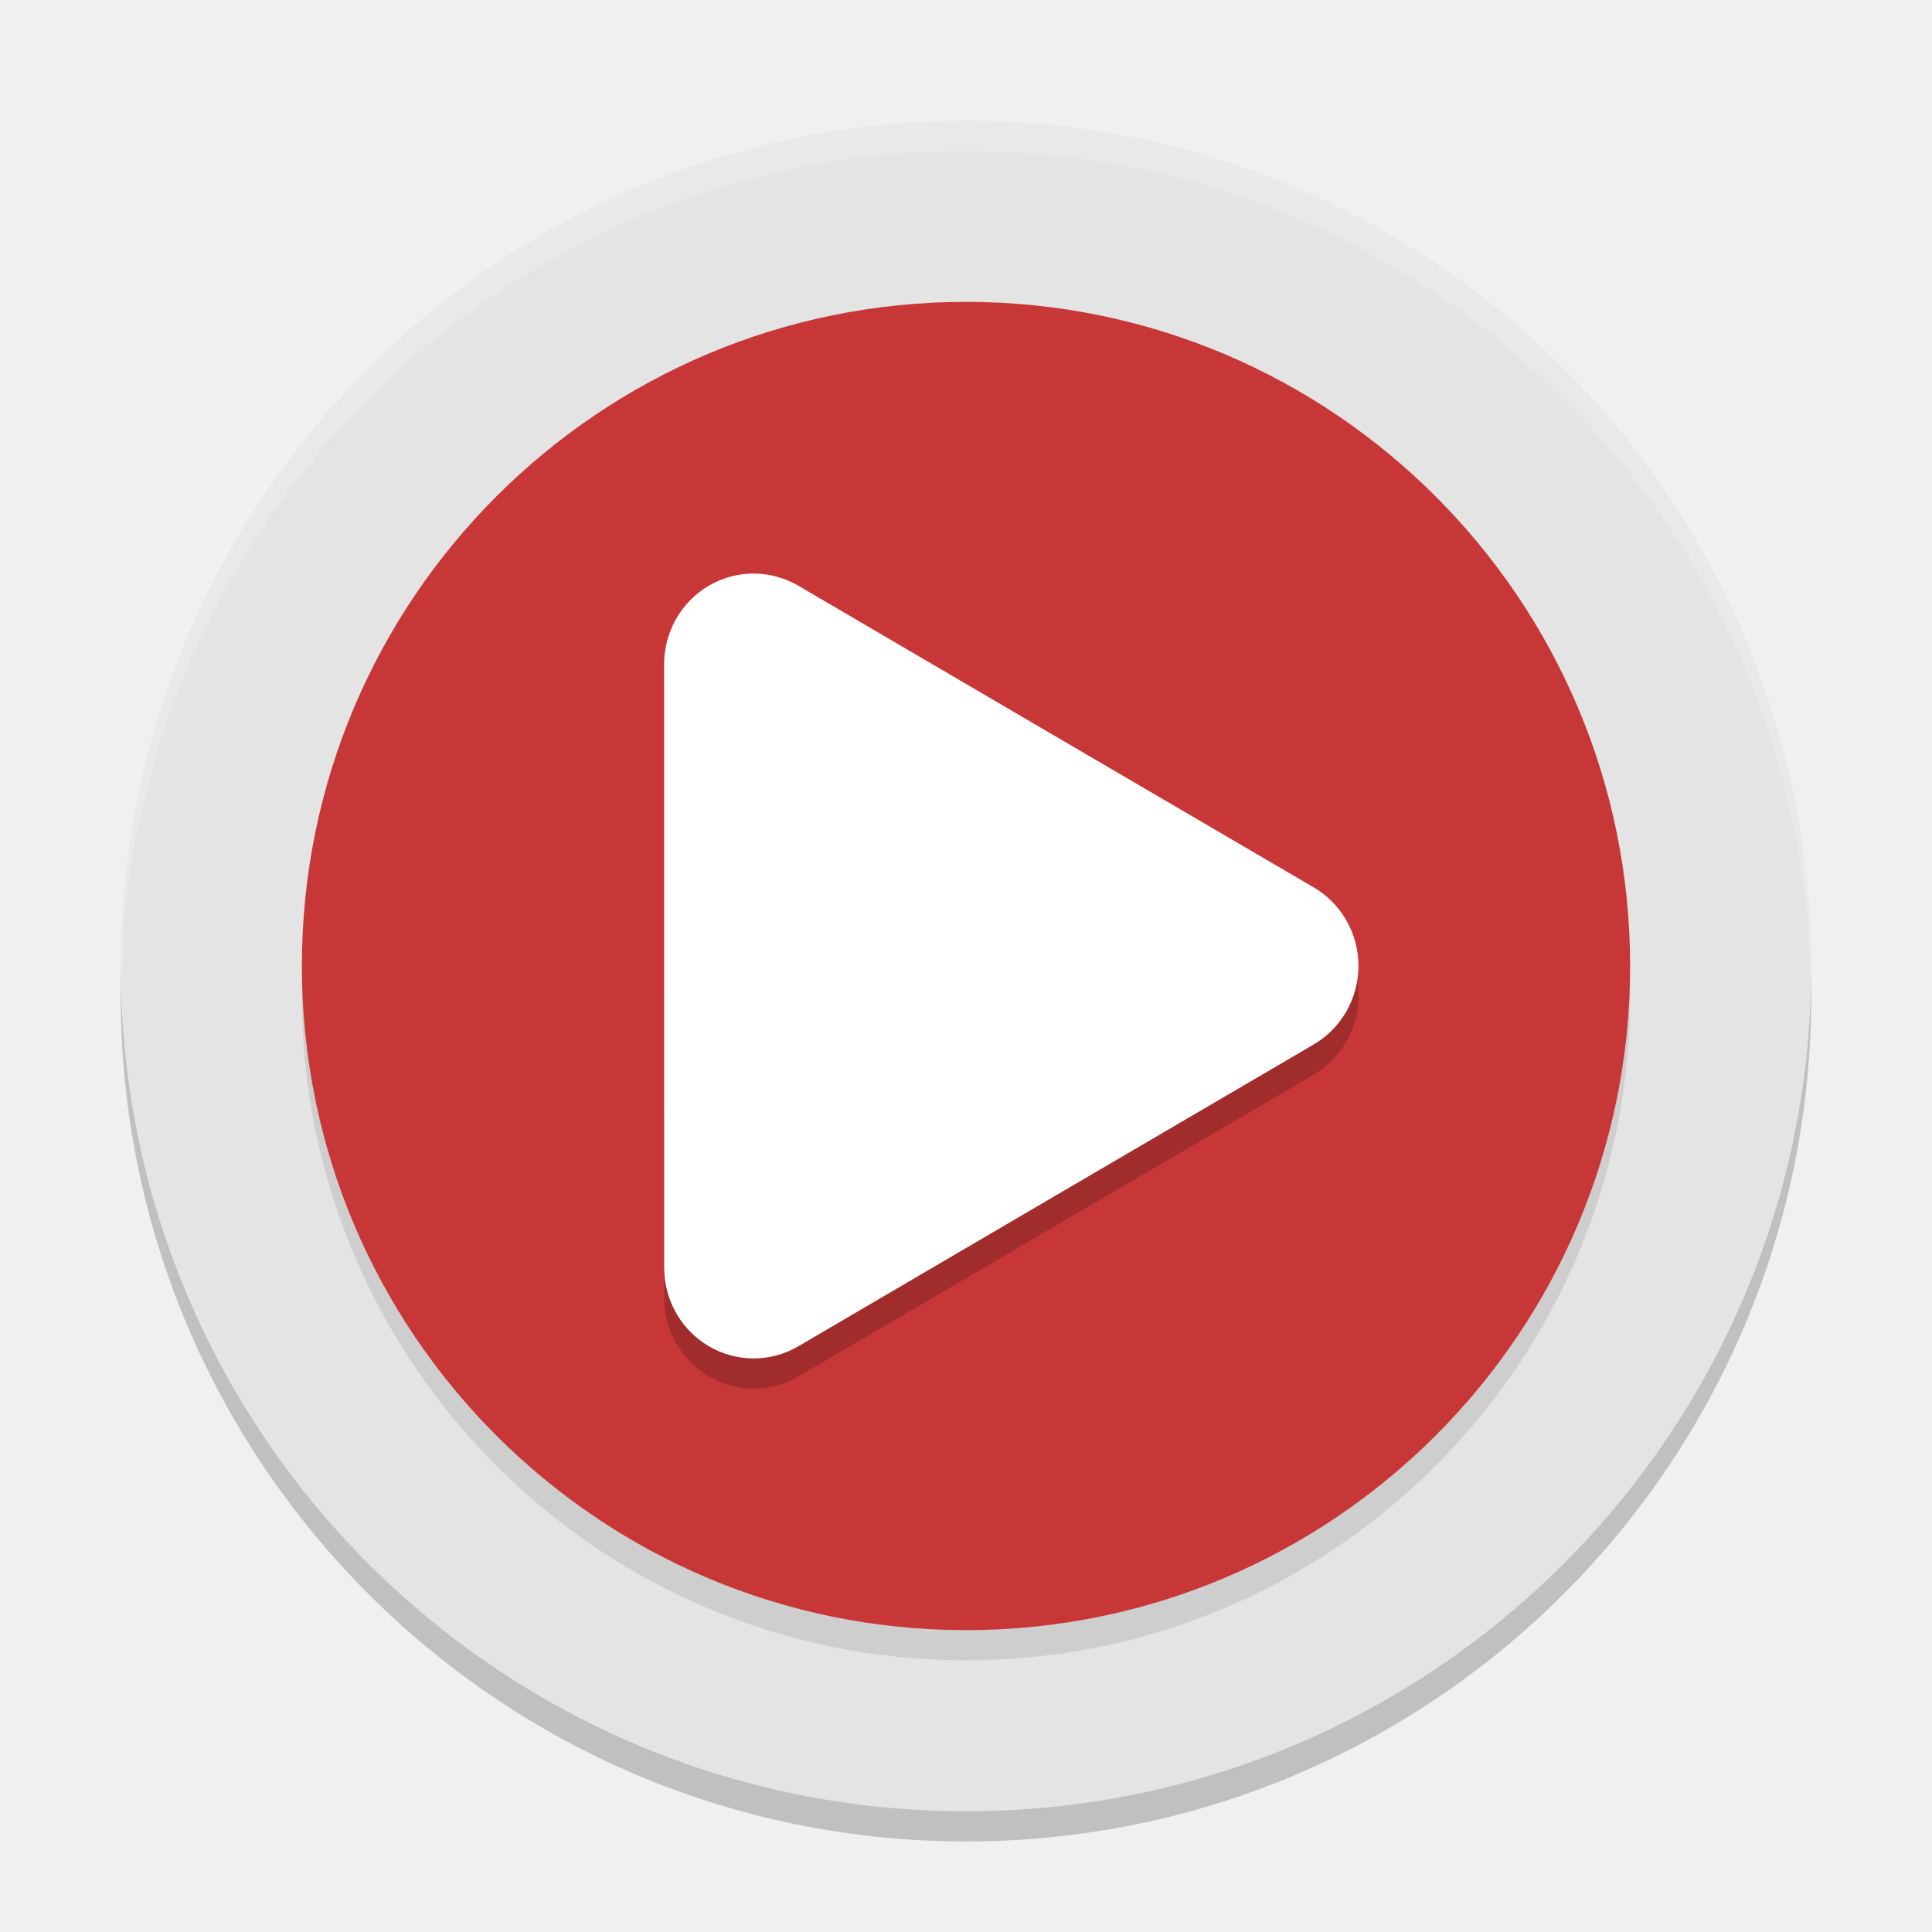
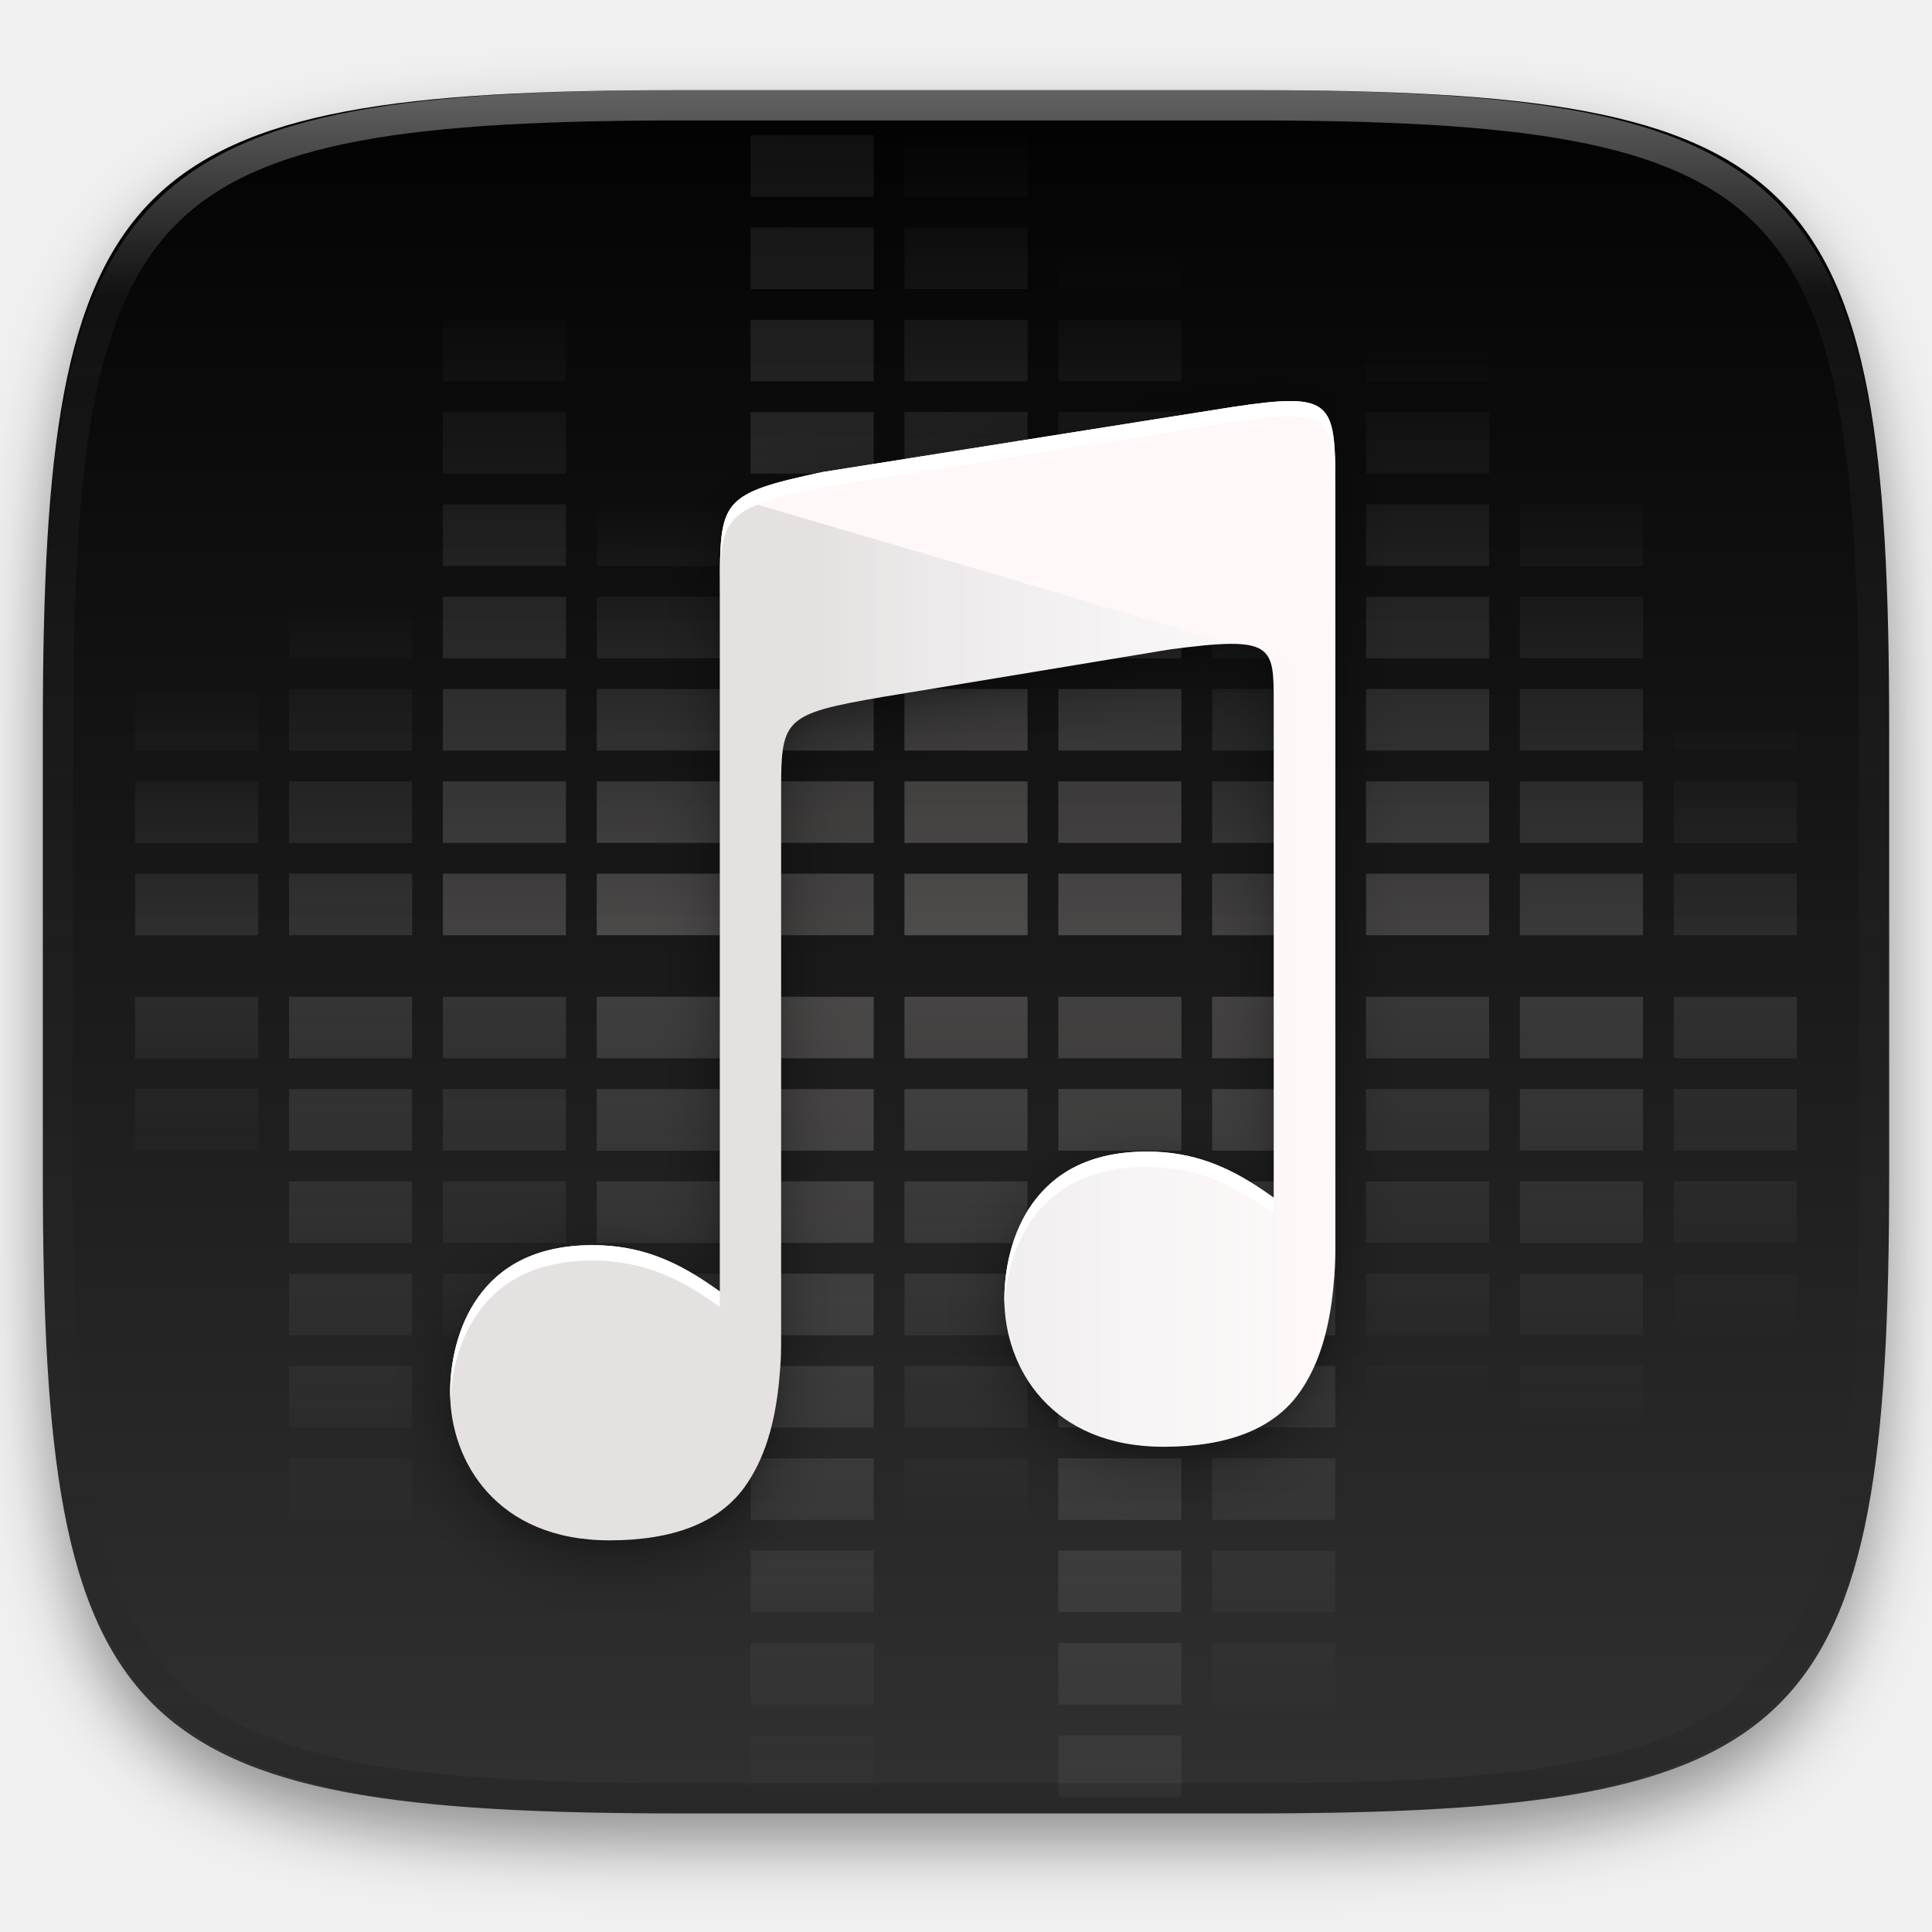
- <svg xmlns="http://www.w3.org/2000/svg" width="64" height="64" version="1.1" viewBox="0 0 64 64">
-   <circle style="opacity:0.2" cx="32" cy="33" r="28" />
-   <circle cx="32" cy="32" r="28" style="fill:#e4e4e4" />
-   <circle style="opacity:0.1" cx="32" cy="33" r="22" />
-   <circle cx="32" cy="32" r="22" style="fill:#c83737" />
-   <path d="M 25.034,20.001 A 2.963,3.004 0 0 0 22,23.001 l 0,9.996 0.002,9.996 a 2.963,3.004 0 0 0 4.443,2.605 l 8.536,-5.001 8.536,-4.997 a 2.963,3.004 0 0 0 0.002,-5.204 l -8.538,-4.995 -8.536,-4.999 a 2.963,3.004 0 0 0 -0.825,-0.327 2.963,3.004 0 0 0 -0.586,-0.074 z" style="opacity:0.2;fill-rule:evenodd" />
-   <path style="fill:#ffffff;fill-rule:evenodd" d="M 25.034,19.001 A 2.963,3.004 0 0 0 22,22.001 l 0,9.996 0.002,9.996 a 2.963,3.004 0 0 0 4.443,2.605 l 8.536,-5.001 8.536,-4.997 a 2.963,3.004 0 0 0 0.002,-5.204 l -8.538,-4.995 -8.536,-4.999 a 2.963,3.004 0 0 0 -0.825,-0.327 2.963,3.004 0 0 0 -0.586,-0.074 z" />
-   <path style="fill:#ffffff;opacity:0.2" d="M 32 4 A 28 28 0 0 0 4 32 A 28 28 0 0 0 4.021 32.586 A 28 28 0 0 1 32 5 A 28 28 0 0 1 59.979 32.414 A 28 28 0 0 0 60 32 A 28 28 0 0 0 32 4 z" />
+ <svg xmlns="http://www.w3.org/2000/svg" style="isolation:isolate" width="256" height="256">
+   <g filter="url(#a)">
+     <linearGradient id="b" x1=".5" y1="-.036" x2=".5" y2="1.036" gradientTransform="matrix(244.648 0 0 228.338 5.676 11.947)" gradientUnits="userSpaceOnUse">
+       <stop offset="0%" />
+       <stop offset="100%" stop-color="#333" />
+     </linearGradient>
+     <path d="M165.685 11.947c74.055 0 84.639 10.557 84.639 84.544v59.251c0 73.986-10.584 84.543-84.639 84.543h-75.37c-74.055 0-84.639-10.557-84.639-84.543V96.491c0-73.987 10.584-84.544 84.639-84.544h75.37z" fill="url(#b)" />
+   </g>
+   <defs>
+     <filter id="a" x="-200%" y="-200%" width="400%" height="400%" filterUnits="objectBoundingBox" color-interpolation-filters="sRGB">
+       <feGaussianBlur in="SourceGraphic" stdDeviation="4.294" />
+       <feOffset dy="4" result="pf_100_offsetBlur" />
+       <feFlood flood-color="#000" flood-opacity=".4" />
+       <feComposite in2="pf_100_offsetBlur" operator="in" result="pf_100_dropShadow" />
+       <feBlend in="SourceGraphic" in2="pf_100_dropShadow" />
+     </filter>
+   </defs>
+   <g opacity=".5">
+     <g opacity=".5">
+       <linearGradient id="c" x1=".5" y1="1.077" x2=".5" gradientTransform="matrix(16.31 0 0 106.015 119.845 17.908)" gradientUnits="userSpaceOnUse">
+         <stop offset="0%" stop-color="#fff4f0" />
+         <stop offset="100%" stop-opacity="0" stop-color="#fffefd" />
+       </linearGradient>
+       <path d="M119.845 17.908v8.155h16.31v-8.155h-16.31zm0 12.233v8.155h16.31v-8.155h-16.31zm0 12.232v8.155h16.31v-8.155h-16.31zm0 12.233v8.154h16.31v-8.154h-16.31zm0 12.232v8.155h16.31v-8.155h-16.31zm0 12.232v8.155h16.31V79.07h-16.31zm0 12.233v8.155h16.31v-8.155h-16.31zm0 12.232v8.155h16.31v-8.155h-16.31zm0 12.233v8.155h16.31v-8.155h-16.31z" fill="url(#c)" />
+     </g>
+     <g opacity=".5">
+       <linearGradient id="d" x1=".5" y1="1.375" x2=".502" y2="-.347" gradientTransform="matrix(16.31 0 0 106.015 99.458 17.908)" gradientUnits="userSpaceOnUse">
+         <stop offset="0%" stop-color="#fff4f0" />
+         <stop offset="100%" stop-opacity="0" stop-color="#fffefd" />
+       </linearGradient>
+       <path d="M99.458 17.908v8.155h16.31v-8.155h-16.31zm0 12.233v8.155h16.31v-8.155h-16.31zm0 12.232v8.155h16.31v-8.155h-16.31zm0 12.233v8.154h16.31v-8.154h-16.31zm0 12.232v8.155h16.31v-8.155h-16.31zm0 12.232v8.155h16.31V79.07h-16.31zm0 12.233v8.155h16.31v-8.155h-16.31zm0 12.232v8.155h16.31v-8.155h-16.31zm0 12.233v8.155h16.31v-8.155h-16.31z" fill="url(#d)" />
+     </g>
+     <g opacity=".5">
+       <linearGradient id="e" x1=".55" y1="1.077" x2=".549" y2=".46" gradientTransform="matrix(16.31 0 0 106.015 79.07 17.908)" gradientUnits="userSpaceOnUse">
+         <stop offset="0%" stop-color="#fff4f0" />
+         <stop offset="100%" stop-opacity="0" stop-color="#fffefd" />
+       </linearGradient>
+       <path d="M79.07 17.908v8.155h16.31v-8.155H79.07zm0 12.233v8.155h16.31v-8.155H79.07zm0 12.232v8.155h16.31v-8.155H79.07zm0 12.233v8.154h16.31v-8.154H79.07zm0 12.232v8.155h16.31v-8.155H79.07zm0 12.232v8.155h16.31V79.07H79.07zm0 12.233v8.155h16.31v-8.155H79.07zm0 12.232v8.155h16.31v-8.155H79.07zm0 12.233v8.155h16.31v-8.155H79.07z" fill="url(#e)" />
+     </g>
+     <g opacity=".5">
+       <linearGradient id="f" x1=".5" y1="1.308" x2=".5" y2=".192" gradientTransform="matrix(16.31 0 0 106.015 58.683 17.908)" gradientUnits="userSpaceOnUse">
+         <stop offset="0%" stop-color="#fff4f0" />
+         <stop offset="100%" stop-opacity="0" stop-color="#fffefd" />
+       </linearGradient>
+       <path d="M58.683 17.908v8.155h16.31v-8.155h-16.31zm0 12.233v8.155h16.31v-8.155h-16.31zm0 12.232v8.155h16.31v-8.155h-16.31zm0 12.233v8.154h16.31v-8.154h-16.31zm0 12.232v8.155h16.31v-8.155h-16.31zm0 12.232v8.155h16.31V79.07h-16.31zm0 12.233v8.155h16.31v-8.155h-16.31zm0 12.232v8.155h16.31v-8.155h-16.31zm0 12.233v8.155h16.31v-8.155h-16.31z" fill="url(#f)" />
+     </g>
+     <g opacity=".5">
+       <linearGradient id="g" x1=".525" y1="1.5" x2=".525" y2=".588" gradientTransform="matrix(16.31 0 0 106.015 38.296 17.908)" gradientUnits="userSpaceOnUse">
+         <stop offset="0%" stop-color="#fff4f0" />
+         <stop offset="100%" stop-opacity="0" stop-color="#fffefd" />
+       </linearGradient>
+       <path d="M38.296 17.908v8.155h16.31v-8.155h-16.31zm0 12.233v8.155h16.31v-8.155h-16.31zm0 12.232v8.155h16.31v-8.155h-16.31zm0 12.233v8.154h16.31v-8.154h-16.31zm0 12.232v8.155h16.31v-8.155h-16.31zm0 12.232v8.155h16.31V79.07h-16.31zm0 12.233v8.155h16.31v-8.155h-16.31zm0 12.232v8.155h16.31v-8.155h-16.31zm0 12.233v8.155h16.31v-8.155h-16.31z" fill="url(#g)" />
+     </g>
+     <g opacity=".5">
+       <linearGradient id="h" x1=".5" y1="1.538" x2=".5" y2=".692" gradientTransform="matrix(16.31 0 0 106.015 17.908 17.908)" gradientUnits="userSpaceOnUse">
+         <stop offset="0%" stop-color="#fff4f0" />
+         <stop offset="100%" stop-opacity="0" stop-color="#fffefd" />
+       </linearGradient>
+       <path d="M17.908 17.908v8.155h16.31v-8.155h-16.31zm0 12.233v8.155h16.31v-8.155h-16.31zm0 12.232v8.155h16.31v-8.155h-16.31zm0 12.233v8.154h16.31v-8.154h-16.31zm0 12.232v8.155h16.31v-8.155h-16.31zm0 12.232v8.155h16.31V79.07h-16.31zm0 12.233v8.155h16.31v-8.155h-16.31zm0 12.232v8.155h16.31v-8.155h-16.31zm0 12.233v8.155h16.31v-8.155h-16.31z" fill="url(#h)" />
+     </g>
+     <g opacity=".5">
+       <linearGradient id="i" x1=".5" y1="1.154" x2=".5" y2=".154" gradientTransform="matrix(16.31 0 0 106.015 140.232 17.908)" gradientUnits="userSpaceOnUse">
+         <stop offset="0%" stop-color="#fff4f0" />
+         <stop offset="100%" stop-opacity="0" stop-color="#fffefd" />
+       </linearGradient>
+       <path d="M140.232 17.908v8.155h16.31v-8.155h-16.31zm0 12.233v8.155h16.31v-8.155h-16.31zm0 12.232v8.155h16.31v-8.155h-16.31zm0 12.233v8.154h16.31v-8.154h-16.31zm0 12.232v8.155h16.31v-8.155h-16.31zm0 12.232v8.155h16.31V79.07h-16.31zm0 12.233v8.155h16.31v-8.155h-16.31zm0 12.232v8.155h16.31v-8.155h-16.31zm0 12.233v8.155h16.31v-8.155h-16.31z" fill="url(#i)" />
+     </g>
+     <g opacity=".5">
+       <linearGradient id="j" x1=".5" y1="1.192" x2=".5" y2=".538" gradientTransform="matrix(16.31 0 0 106.015 160.62 17.908)" gradientUnits="userSpaceOnUse">
+         <stop offset="0%" stop-color="#fff4f0" />
+         <stop offset="100%" stop-opacity="0" stop-color="#fffefd" />
+       </linearGradient>
+       <path d="M160.62 17.908v8.155h16.31v-8.155h-16.31zm0 12.233v8.155h16.31v-8.155h-16.31zm0 12.232v8.155h16.31v-8.155h-16.31zm0 12.233v8.154h16.31v-8.154h-16.31zm0 12.232v8.155h16.31v-8.155h-16.31zm0 12.232v8.155h16.31V79.07h-16.31zm0 12.233v8.155h16.31v-8.155h-16.31zm0 12.232v8.155h16.31v-8.155h-16.31zm0 12.233v8.155h16.31v-8.155h-16.31z" fill="url(#j)" />
+     </g>
+     <g opacity=".5">
+       <linearGradient id="k" x1=".5" y1="1.269" x2=".5" y2=".269" gradientTransform="matrix(16.31 0 0 106.015 181.007 17.908)" gradientUnits="userSpaceOnUse">
+         <stop offset="0%" stop-color="#fff4f0" />
+         <stop offset="100%" stop-opacity="0" stop-color="#fffefd" />
+       </linearGradient>
+       <path d="M181.007 17.908v8.155h16.31v-8.155h-16.31zm0 12.233v8.155h16.31v-8.155h-16.31zm0 12.232v8.155h16.31v-8.155h-16.31zm0 12.233v8.154h16.31v-8.154h-16.31zm0 12.232v8.155h16.31v-8.155h-16.31zm0 12.232v8.155h16.31V79.07h-16.31zm0 12.233v8.155h16.31v-8.155h-16.31zm0 12.232v8.155h16.31v-8.155h-16.31zm0 12.233v8.155h16.31v-8.155h-16.31z" fill="url(#k)" />
+     </g>
+     <g opacity=".5">
+       <linearGradient id="l" x1=".5" y1="1.423" x2=".5" y2=".423" gradientTransform="matrix(16.31 0 0 106.015 201.394 17.908)" gradientUnits="userSpaceOnUse">
+         <stop offset="0%" stop-color="#fff4f0" />
+         <stop offset="100%" stop-opacity="0" stop-color="#fffefd" />
+       </linearGradient>
+       <path d="M201.394 17.908v8.155h16.31v-8.155h-16.31zm0 12.233v8.155h16.31v-8.155h-16.31zm0 12.232v8.155h16.31v-8.155h-16.31zm0 12.233v8.154h16.31v-8.154h-16.31zm0 12.232v8.155h16.31v-8.155h-16.31zm0 12.232v8.155h16.31V79.07h-16.31zm0 12.233v8.155h16.31v-8.155h-16.31zm0 12.232v8.155h16.31v-8.155h-16.31zm0 12.233v8.155h16.31v-8.155h-16.31z" fill="url(#l)" />
+     </g>
+     <g opacity=".5">
+       <linearGradient id="m" x1=".5" y1="1.577" x2=".5" y2=".731" gradientTransform="matrix(16.31 0 0 106.015 221.782 17.908)" gradientUnits="userSpaceOnUse">
+         <stop offset="0%" stop-color="#fff4f0" />
+         <stop offset="100%" stop-opacity="0" stop-color="#fffefd" />
+       </linearGradient>
+       <path d="M221.782 17.908v8.155h16.31v-8.155h-16.31zm0 12.233v8.155h16.31v-8.155h-16.31zm0 12.232v8.155h16.31v-8.155h-16.31zm0 12.233v8.154h16.31v-8.154h-16.31zm0 12.232v8.155h16.31v-8.155h-16.31zm0 12.232v8.155h16.31V79.07h-16.31zm0 12.233v8.155h16.31v-8.155h-16.31zm0 12.232v8.155h16.31v-8.155h-16.31zm0 12.233v8.155h16.31v-8.155h-16.31z" fill="url(#m)" />
+     </g>
+   </g>
+   <g opacity=".5">
+     <g opacity=".467">
+       <linearGradient id="n" x1=".5" y1="-.154" x2=".5" y2=".654" gradientTransform="matrix(16.31 0 0 106.015 119.845 132.077)" gradientUnits="userSpaceOnUse">
+         <stop offset="0%" stop-color="#fff4f0" />
+         <stop offset="100%" stop-opacity="0" stop-color="#fffefd" />
+       </linearGradient>
+       <path d="M119.845 132.077v8.155h16.31v-8.155h-16.31zm0 12.233v8.155h16.31v-8.155h-16.31zm0 12.232v8.155h16.31v-8.155h-16.31zm0 12.233v8.155h16.31v-8.155h-16.31zm0 12.232v8.155h16.31v-8.155h-16.31zm0 12.233v8.154h16.31v-8.154h-16.31zm0 12.232v8.155h16.31v-8.155h-16.31zm0 12.232v8.155h16.31v-8.155h-16.31zm0 12.233v8.155h16.31v-8.155h-16.31z" fill="url(#n)" />
+     </g>
+     <g opacity=".467">
+       <linearGradient id="o" x1=".5" y1="-.154" x2=".5" y2="1" gradientTransform="matrix(16.31 0 0 106.015 99.458 132.077)" gradientUnits="userSpaceOnUse">
+         <stop offset="0%" stop-color="#fff4f0" />
+         <stop offset="100%" stop-opacity="0" stop-color="#fffefd" />
+       </linearGradient>
+       <path d="M99.458 132.077v8.155h16.31v-8.155h-16.31zm0 12.233v8.155h16.31v-8.155h-16.31zm0 12.232v8.155h16.31v-8.155h-16.31zm0 12.233v8.155h16.31v-8.155h-16.31zm0 12.232v8.155h16.31v-8.155h-16.31zm0 12.233v8.154h16.31v-8.154h-16.31zm0 12.232v8.155h16.31v-8.155h-16.31zm0 12.232v8.155h16.31v-8.155h-16.31zm0 12.233v8.155h16.31v-8.155h-16.31z" fill="url(#o)" />
+     </g>
+     <g opacity=".467">
+       <linearGradient id="p" x1=".5" y1="-.308" x2=".5" y2=".654" gradientTransform="matrix(16.31 0 0 106.015 79.07 132.077)" gradientUnits="userSpaceOnUse">
+         <stop offset="0%" stop-color="#fff4f0" />
+         <stop offset="100%" stop-opacity="0" stop-color="#fffefd" />
+       </linearGradient>
+       <path d="M79.07 132.077v8.155h16.31v-8.155H79.07zm0 12.233v8.155h16.31v-8.155H79.07zm0 12.232v8.155h16.31v-8.155H79.07zm0 12.233v8.155h16.31v-8.155H79.07zm0 12.232v8.155h16.31v-8.155H79.07zm0 12.233v8.154h16.31v-8.154H79.07zm0 12.232v8.155h16.31v-8.155H79.07zm0 12.232v8.155h16.31v-8.155H79.07zm0 12.233v8.155h16.31v-8.155H79.07z" fill="url(#p)" />
+     </g>
+     <g opacity=".467">
+       <linearGradient id="q" x1=".5" y1="-.538" x2=".5" y2=".5" gradientTransform="matrix(16.31 0 0 106.015 58.683 132.077)" gradientUnits="userSpaceOnUse">
+         <stop offset="0%" stop-color="#fff4f0" />
+         <stop offset="100%" stop-opacity="0" stop-color="#fffefd" />
+       </linearGradient>
+       <path d="M58.683 132.077v8.155h16.31v-8.155h-16.31zm0 12.233v8.155h16.31v-8.155h-16.31zm0 12.232v8.155h16.31v-8.155h-16.31zm0 12.233v8.155h16.31v-8.155h-16.31zm0 12.232v8.155h16.31v-8.155h-16.31zm0 12.233v8.154h16.31v-8.154h-16.31zm0 12.232v8.155h16.31v-8.155h-16.31zm0 12.232v8.155h16.31v-8.155h-16.31zm0 12.233v8.155h16.31v-8.155h-16.31z" fill="url(#q)" />
+     </g>
+     <g opacity=".467">
+       <linearGradient id="r" x1=".5" y1="-.731" x2=".5" y2=".692" gradientTransform="matrix(16.31 0 0 106.015 38.296 132.077)" gradientUnits="userSpaceOnUse">
+         <stop offset="0%" stop-color="#fff4f0" />
+         <stop offset="100%" stop-opacity="0" stop-color="#fffefd" />
+       </linearGradient>
+       <path d="M38.296 132.077v8.155h16.31v-8.155h-16.31zm0 12.233v8.155h16.31v-8.155h-16.31zm0 12.232v8.155h16.31v-8.155h-16.31zm0 12.233v8.155h16.31v-8.155h-16.31zm0 12.232v8.155h16.31v-8.155h-16.31zm0 12.233v8.154h16.31v-8.154h-16.31zm0 12.232v8.155h16.31v-8.155h-16.31zm0 12.232v8.155h16.31v-8.155h-16.31zm0 12.233v8.155h16.31v-8.155h-16.31z" fill="url(#r)" />
+     </g>
+     <g opacity=".467">
+       <linearGradient id="s" x1=".5" y1="-.5" x2=".5" y2=".231" gradientTransform="matrix(16.31 0 0 106.015 17.908 132.077)" gradientUnits="userSpaceOnUse">
+         <stop offset="0%" stop-color="#fff4f0" />
+         <stop offset="100%" stop-opacity="0" stop-color="#fffefd" />
+       </linearGradient>
+       <path d="M17.908 132.077v8.155h16.31v-8.155h-16.31zm0 12.233v8.155h16.31v-8.155h-16.31zm0 12.232v8.155h16.31v-8.155h-16.31zm0 12.233v8.155h16.31v-8.155h-16.31zm0 12.232v8.155h16.31v-8.155h-16.31zm0 12.233v8.154h16.31v-8.154h-16.31zm0 12.232v8.155h16.31v-8.155h-16.31zm0 12.232v8.155h16.31v-8.155h-16.31zm0 12.233v8.155h16.31v-8.155h-16.31z" fill="url(#s)" />
+     </g>
+     <g opacity=".467">
+       <linearGradient id="t" x1=".5" y1="-.5" x2=".5" y2="1.346" gradientTransform="matrix(16.31 0 0 106.015 140.232 132.077)" gradientUnits="userSpaceOnUse">
+         <stop offset="0%" stop-color="#fff4f0" />
+         <stop offset="100%" stop-opacity="0" stop-color="#fffefd" />
+       </linearGradient>
+       <path d="M140.232 132.077v8.155h16.31v-8.155h-16.31zm0 12.233v8.155h16.31v-8.155h-16.31zm0 12.232v8.155h16.31v-8.155h-16.31zm0 12.233v8.155h16.31v-8.155h-16.31zm0 12.232v8.155h16.31v-8.155h-16.31zm0 12.233v8.154h16.31v-8.154h-16.31zm0 12.232v8.155h16.31v-8.155h-16.31zm0 12.232v8.155h16.31v-8.155h-16.31zm0 12.233v8.155h16.31v-8.155h-16.31z" fill="url(#t)" />
+     </g>
+     <g opacity=".467">
+       <linearGradient id="u" x1=".5" y1="-.269" x2=".5" y2=".923" gradientTransform="matrix(16.31 0 0 106.015 160.62 132.077)" gradientUnits="userSpaceOnUse">
+         <stop offset="0%" stop-color="#fff4f0" />
+         <stop offset="100%" stop-opacity="0" stop-color="#fffefd" />
+       </linearGradient>
+       <path d="M160.62 132.077v8.155h16.31v-8.155h-16.31zm0 12.233v8.155h16.31v-8.155h-16.31zm0 12.232v8.155h16.31v-8.155h-16.31zm0 12.233v8.155h16.31v-8.155h-16.31zm0 12.232v8.155h16.31v-8.155h-16.31zm0 12.233v8.154h16.31v-8.154h-16.31zm0 12.232v8.155h16.31v-8.155h-16.31zm0 12.232v8.155h16.31v-8.155h-16.31zm0 12.233v8.155h16.31v-8.155h-16.31z" fill="url(#u)" />
+     </g>
+     <g opacity=".467">
+       <linearGradient id="v" x1=".5" y1="-.423" x2=".5" y2=".5" gradientTransform="matrix(16.31 0 0 106.015 181.007 132.077)" gradientUnits="userSpaceOnUse">
+         <stop offset="0%" stop-color="#fff4f0" />
+         <stop offset="100%" stop-opacity="0" stop-color="#fffefd" />
+       </linearGradient>
+       <path d="M181.007 132.077v8.155h16.31v-8.155h-16.31zm0 12.233v8.155h16.31v-8.155h-16.31zm0 12.232v8.155h16.31v-8.155h-16.31zm0 12.233v8.155h16.31v-8.155h-16.31zm0 12.232v8.155h16.31v-8.155h-16.31zm0 12.233v8.154h16.31v-8.154h-16.31zm0 12.232v8.155h16.31v-8.155h-16.31zm0 12.232v8.155h16.31v-8.155h-16.31zm0 12.233v8.155h16.31v-8.155h-16.31z" fill="url(#v)" />
+     </g>
+     <g opacity=".467">
+       <linearGradient id="w" x1=".5" y1="-.375" x2=".5" y2=".538" gradientTransform="matrix(16.31 0 0 106.015 201.394 132.077)" gradientUnits="userSpaceOnUse">
+         <stop offset="0%" stop-color="#fff4f0" />
+         <stop offset="100%" stop-opacity="0" stop-color="#fffefd" />
+       </linearGradient>
+       <path d="M201.394 132.077v8.155h16.31v-8.155h-16.31zm0 12.233v8.155h16.31v-8.155h-16.31zm0 12.232v8.155h16.31v-8.155h-16.31zm0 12.233v8.155h16.31v-8.155h-16.31zm0 12.232v8.155h16.31v-8.155h-16.31zm0 12.233v8.154h16.31v-8.154h-16.31zm0 12.232v8.155h16.31v-8.155h-16.31zm0 12.232v8.155h16.31v-8.155h-16.31zm0 12.233v8.155h16.31v-8.155h-16.31z" fill="url(#w)" />
+     </g>
+     <g opacity=".467">
+       <linearGradient id="x" x1=".5" y1="-.654" x2=".5" y2=".423" gradientTransform="matrix(16.31 0 0 106.015 221.782 132.077)" gradientUnits="userSpaceOnUse">
+         <stop offset="0%" stop-color="#fff4f0" />
+         <stop offset="100%" stop-opacity="0" stop-color="#fffefd" />
+       </linearGradient>
+       <path d="M221.782 132.077v8.155h16.31v-8.155h-16.31zm0 12.233v8.155h16.31v-8.155h-16.31zm0 12.232v8.155h16.31v-8.155h-16.31zm0 12.233v8.155h16.31v-8.155h-16.31zm0 12.232v8.155h16.31v-8.155h-16.31zm0 12.233v8.154h16.31v-8.154h-16.31zm0 12.232v8.155h16.31v-8.155h-16.31zm0 12.232v8.155h16.31v-8.155h-16.31zm0 12.233v8.155h16.31v-8.155h-16.31z" fill="url(#x)" />
+     </g>
+   </g>
+   <g opacity=".4" filter="url(#y)">
+     <linearGradient id="z" x1=".652" y1="-.058" x2=".652" y2="1.023" gradientTransform="matrix(117.3019 0 0 150.959 59.643 55.182)" gradientUnits="userSpaceOnUse">
+       <stop offset="0%" />
+       <stop offset="50.277%" />
+       <stop offset="100%" />
+     </linearGradient>
+     <path d="M171.14 55.183c-1.915-.021-4.461.277-7.848.786l-54.304 8.619C95.38 67.486 95.426 68.387 95.38 79.885v93.288c-.567-.398-1.127-.798-1.714-1.191v.004c-4.324-2.897-8.932-4.959-15.121-4.959-7.753 0-12.377 2.968-15.175 6.879-2.799 3.91-3.727 8.838-3.727 12.648 0 4.594 1.568 9.497 4.971 13.234 3.403 3.736 8.634 6.353 16.157 6.353 8.494 0 14.469-2.372 17.847-7.004 2.659-3.647 4.13-8.52 4.654-14.53v-.016c.074-.73.127-1.479.174-2.25.071-1.188.055-3.411.055-3.411v-71.429c0-10.204 0-10.813 13.612-13.14l38.022-6.288c13.637-1.784 13.64-.533 13.64 7.12v65.552c-.553-.387-1.098-.776-1.669-1.158v.004c-4.323-2.898-8.929-4.96-15.119-4.96-7.753 0-12.378 2.969-15.177 6.879-2.799 3.91-3.727 8.838-3.727 12.648 0 4.595 1.57 9.498 4.973 13.234 3.403 3.737 8.635 6.355 16.157 6.355 8.494 0 14.469-2.373 17.847-7.006 2.659-3.647 4.128-8.517 4.653-14.528v-.018c.072-.748.13-1.498.173-2.248.071-1.188.058-3.412.058-3.412V67.16c0-8.949-.059-11.913-5.804-11.977z" fill="url(#z)" />
+   </g>
+   <defs>
+     <filter id="y" x="-200%" y="-200%" width="400%" height="400%" filterUnits="objectBoundingBox" color-interpolation-filters="sRGB">
+       <feGaussianBlur stdDeviation="4.294" />
+     </filter>
+   </defs>
+   <defs>
+     <filter id="A" x="-200%" y="-200%" width="400%" height="400%" filterUnits="objectBoundingBox" color-interpolation-filters="sRGB">
+       <feGaussianBlur stdDeviation=".859" />
+     </filter>
+   </defs>
+   <path d="M171.14 54.164c-1.915-.022-4.461.277-7.848.786l-54.304 8.619C95.38 66.467 95.426 67.368 95.38 78.865v93.288c-.567-.397-1.127-.797-1.714-1.19v.004c-4.324-2.898-8.932-4.96-15.121-4.96-7.753 0-12.377 2.969-15.175 6.879-2.799 3.91-3.727 8.839-3.727 12.649 0 4.594 1.568 9.497 4.971 13.234 3.403 3.736 8.634 6.353 16.157 6.353 8.494 0 14.469-2.372 17.847-7.004 2.659-3.648 4.13-8.52 4.654-14.53v-.017c.074-.729.127-1.478.174-2.25.071-1.188.055-3.41.055-3.41v-71.429c0-10.205 0-10.814 13.612-13.141l38.022-6.287c13.637-1.784 13.64-.533 13.64 7.12v65.552c-.553-.387-1.098-.776-1.669-1.159v.004c-4.323-2.897-8.929-4.959-15.119-4.959-7.753 0-12.378 2.968-15.177 6.878-2.799 3.911-3.727 8.839-3.727 12.649 0 4.594 1.57 9.497 4.973 13.234 3.403 3.736 8.635 6.355 16.157 6.355 8.494 0 14.469-2.374 17.847-7.006 2.659-3.647 4.128-8.518 4.653-14.528v-.018c.073-.73.126-1.477.173-2.248.071-1.188.058-3.413.058-3.413V66.141c0-8.95-.059-11.913-5.804-11.977z" opacity=".1" filter="url(#A)" />
+   <path d="M171.14 53.144c-1.915-.023-4.461.278-7.848.787l-54.304 8.618c-13.608 2.898-13.562 3.8-13.608 15.297v93.288c-.567-.398-1.127-.797-1.714-1.191v.004c-4.324-2.897-8.932-4.959-15.121-4.959-7.753 0-12.377 2.968-15.175 6.878-2.799 3.911-3.727 8.839-3.727 12.649 0 4.594 1.568 9.497 4.971 13.234 3.403 3.736 8.634 6.353 16.157 6.353 8.494 0 14.469-2.372 17.847-7.004 2.659-3.647 4.13-8.52 4.654-14.53v-.019c.074-.729.127-1.478.174-2.25.071-1.188.055-3.41.055-3.41v-71.43c0-10.204 0-10.813 13.613-13.14l38.021-6.287c13.637-1.785 13.64-.534 13.64 7.119v65.553c-.553-.387-1.098-.777-1.669-1.159v.004c-4.323-2.898-8.929-4.96-15.119-4.96-7.753 0-12.378 2.969-15.177 6.879-2.799 3.91-3.727 8.839-3.727 12.648 0 4.595 1.571 9.498 4.973 13.234 3.403 3.737 8.635 6.355 16.157 6.355 8.494 0 14.469-2.373 17.847-7.006 2.659-3.647 4.128-8.517 4.653-14.528v-.019c.073-.729.127-1.476.173-2.247.071-1.188.058-3.413.058-3.413V65.118c0-8.95-.059-11.914-5.804-11.978v.004z" fill="#FEF8F8" />
+   <g opacity=".1">
+     <linearGradient id="B" x1=".965" y1=".478" x2=".409" y2=".478" gradientTransform="matrix(117.3019 0 0 137.943 59.643 66.159)" gradientUnits="userSpaceOnUse">
+       <stop offset="0%" stop-opacity="0" stop-color="#45c9ef" />
+       <stop offset="98.696%" stop-color="#060606" />
+     </linearGradient>
+     <path d="M97.962 66.159c-2.546 1.999-2.555 5.104-2.582 11.687v93.288c-.567-.398-1.127-.797-1.714-1.191v.004c-4.324-2.897-8.932-4.959-15.121-4.959-7.753 0-12.377 2.968-15.175 6.878-2.799 3.911-3.727 8.839-3.727 12.649 0 4.594 1.568 9.497 4.971 13.234 3.403 3.736 8.634 6.353 16.157 6.353 8.494 0 14.469-2.372 17.847-7.004 2.659-3.647 4.13-8.52 4.654-14.53v-.019c.074-.729.127-1.478.174-2.25.071-1.188.055-3.41.055-3.41v-71.43c0-10.204 0-10.813 13.613-13.14l38.021-6.287c3.471-.455 6.05-.71 7.979-.715L97.962 66.159zm69.809 20.531c.989 1.209 1.004 3.274 1.004 6.464v65.552c-.553-.387-1.098-.776-1.669-1.158v.004c-4.323-2.898-8.929-4.96-15.119-4.96-7.753 0-12.378 2.969-15.177 6.879-2.799 3.91-3.727 8.838-3.727 12.648 0 4.595 1.57 9.498 4.973 13.234 3.403 3.737 8.635 6.355 16.157 6.355 8.494 0 14.469-2.374 17.847-7.006 2.659-3.647 4.128-8.518 4.653-14.528v-.019c.072-.748.13-1.498.173-2.248.071-1.188.058-3.412.058-3.412V89.386l-9.173-2.696z" fill="url(#B)" />
+   </g>
+   <path d="M171.14 53.144c-1.915-.023-4.461.278-7.848.787l-54.304 8.618c-13.608 2.898-13.562 3.8-13.608 15.297v2.039c.046-11.498 0-12.399 13.608-15.297l54.304-8.619c3.387-.509 5.933-.807 7.848-.786 5.745.064 5.804 3.028 5.804 11.977v-2.038c0-8.95-.059-11.914-5.804-11.978zm-19.153 99.448c-7.753 0-12.378 2.969-15.177 6.879-2.799 3.91-3.727 8.839-3.727 12.649 0 .285.024.573.036.86.175-3.612 1.171-7.95 3.691-11.47 2.799-3.91 7.424-6.879 15.177-6.879 6.19 0 10.796 2.062 15.119 4.959v-.003c.571.382 1.116.771 1.669 1.158v-2.038c-.553-.387-1.098-.777-1.669-1.159v.004c-4.323-2.898-8.929-4.96-15.119-4.96zm-73.442 12.396c-7.753 0-12.377 2.969-15.175 6.879-2.799 3.91-3.727 8.838-3.727 12.648 0 .285.023.573.036.86.175-3.611 1.171-7.949 3.691-11.47 2.799-3.91 7.422-6.878 15.175-6.878 6.189 0 10.797 2.062 15.121 4.959v-.004c.587.394 1.147.793 1.714 1.191v-2.039c-.567-.397-1.127-.797-1.714-1.19v.003c-4.324-2.897-8.932-4.959-15.121-4.959z" fill="#FFF" />
+   <g opacity=".4">
+     <linearGradient id="C" x1=".517" x2=".517" y2="1" gradientTransform="matrix(244.65 0 0 228.34 5.68 11.95)" gradientUnits="userSpaceOnUse">
+       <stop offset="0%" stop-color="#fff" />
+       <stop offset="12.5%" stop-opacity=".098" stop-color="#fff" />
+       <stop offset="92.5%" stop-opacity=".098" />
+       <stop offset="100%" stop-opacity=".498" />
+     </linearGradient>
+     <path d="M165.068 11.951c4.328-.01 8.656.04 12.984.138 3.875.078 7.75.226 11.626.452 3.453.196 6.905.481 10.348.854 3.06.335 6.118.786 9.148 1.346a80.47 80.47 0 0 1 8.046 1.916 53.64 53.64 0 0 1 7.023 2.584 40.413 40.413 0 0 1 6.06 3.35 35.176 35.176 0 0 1 5.134 4.215 35.072 35.072 0 0 1 4.22 5.119 41.692 41.692 0 0 1 3.363 6.042 55.982 55.982 0 0 1 2.597 7.005 80.224 80.224 0 0 1 1.918 8.037 124.43 124.43 0 0 1 1.348 9.127c.374 3.439.659 6.878.856 10.326.226 3.861.373 7.732.462 11.593.088 4.323.138 8.646.128 12.96v58.21c.01 4.324-.04 8.637-.128 12.96a325.177 325.177 0 0 1-.462 11.593 200.984 200.984 0 0 1-.856 10.326 124.691 124.691 0 0 1-1.348 9.137 80.687 80.687 0 0 1-1.918 8.027 55.414 55.414 0 0 1-2.597 7.005 41.18 41.18 0 0 1-3.364 6.042 34.559 34.559 0 0 1-4.22 5.119 35.177 35.177 0 0 1-5.134 4.215 40.412 40.412 0 0 1-6.059 3.35 55.138 55.138 0 0 1-7.023 2.594 77.806 77.806 0 0 1-8.046 1.906 120 120 0 0 1-9.148 1.346c-3.443.373-6.895.658-10.348.854-3.875.226-7.75.374-11.626.462-4.328.088-8.656.138-12.984.128H90.942c-4.328.01-8.656-.04-12.984-.128a328.387 328.387 0 0 1-11.626-.462 203.003 203.003 0 0 1-10.348-.854 120 120 0 0 1-9.148-1.346 77.806 77.806 0 0 1-8.046-1.906 55.139 55.139 0 0 1-7.023-2.594 40.413 40.413 0 0 1-6.06-3.35 35.176 35.176 0 0 1-5.134-4.215 34.56 34.56 0 0 1-4.22-5.119 41.183 41.183 0 0 1-3.363-6.042 55.415 55.415 0 0 1-2.597-7.005 80.682 80.682 0 0 1-1.918-8.027 124.688 124.688 0 0 1-1.348-9.137 200.993 200.993 0 0 1-.856-10.326 325.212 325.212 0 0 1-.462-11.593 569.197 569.197 0 0 1-.128-12.96v-58.21c-.01-4.314.04-8.637.128-12.96.089-3.86.236-7.732.462-11.593.197-3.448.482-6.887.856-10.326.335-3.055.787-6.101 1.348-9.127a80.219 80.219 0 0 1 1.918-8.037 55.983 55.983 0 0 1 2.597-7.005 41.695 41.695 0 0 1 3.364-6.042 35.072 35.072 0 0 1 4.22-5.119 35.176 35.176 0 0 1 5.134-4.215 40.413 40.413 0 0 1 6.059-3.35 53.64 53.64 0 0 1 7.023-2.584 80.47 80.47 0 0 1 8.046-1.916 125.11 125.11 0 0 1 9.148-1.346c3.443-.373 6.895-.658 10.348-.854 3.875-.226 7.75-.374 11.626-.452 4.328-.098 8.656-.148 12.984-.138h74.126zm.01 4.009c4.298-.01 8.597.039 12.895.127 3.827.089 7.653.236 11.48.452 3.383.197 6.766.472 10.13.845 2.971.315 5.932.747 8.863 1.297a75.943 75.943 0 0 1 7.653 1.818 50.493 50.493 0 0 1 6.501 2.397 37.038 37.038 0 0 1 5.47 3.026 30.383 30.383 0 0 1 4.524 3.724 31.05 31.05 0 0 1 3.738 4.519 37.271 37.271 0 0 1 3.03 5.443 51.46 51.46 0 0 1 2.4 6.494 75.563 75.563 0 0 1 1.829 7.634c.54 2.928.974 5.875 1.298 8.842.374 3.36.65 6.73.846 10.11.217 3.822.374 7.634.453 11.456.088 4.293.137 8.577.137 12.87v58.212c0 4.293-.049 8.577-.137 12.87a317.503 317.503 0 0 1-.453 11.456c-.196 3.38-.472 6.75-.846 10.12a121.689 121.689 0 0 1-1.298 8.832 75.562 75.562 0 0 1-1.83 7.634 50.902 50.902 0 0 1-2.4 6.494 36.767 36.767 0 0 1-3.03 5.443 30.615 30.615 0 0 1-3.737 4.53 30.938 30.938 0 0 1-4.525 3.713 37.038 37.038 0 0 1-5.469 3.026 49.07 49.07 0 0 1-6.501 2.397 75.942 75.942 0 0 1-7.653 1.818c-2.931.55-5.892.982-8.863 1.306-3.364.364-6.747.649-10.13.836-3.827.216-7.653.373-11.48.452-4.298.098-8.597.137-12.895.137H90.932c-4.298 0-8.597-.04-12.895-.137a320.093 320.093 0 0 1-11.48-.452 193.696 193.696 0 0 1-10.13-.836 116.71 116.71 0 0 1-8.863-1.306 75.942 75.942 0 0 1-7.653-1.818 49.07 49.07 0 0 1-6.501-2.397 37.038 37.038 0 0 1-5.47-3.026 30.938 30.938 0 0 1-4.524-3.714 30.615 30.615 0 0 1-3.738-4.529 36.766 36.766 0 0 1-3.03-5.443 50.903 50.903 0 0 1-2.4-6.494 75.567 75.567 0 0 1-1.829-7.634 121.69 121.69 0 0 1-1.298-8.832c-.374-3.37-.65-6.74-.846-10.12a317.535 317.535 0 0 1-.453-11.456 623.851 623.851 0 0 1-.137-12.87V97.014c0-4.293.049-8.577.137-12.87.079-3.822.236-7.634.453-11.456.197-3.38.472-6.75.846-10.11.324-2.967.757-5.914 1.298-8.842a75.568 75.568 0 0 1 1.83-7.634 51.46 51.46 0 0 1 2.4-6.494 37.27 37.27 0 0 1 3.03-5.443 31.05 31.05 0 0 1 3.737-4.52 30.384 30.384 0 0 1 4.525-3.723 37.039 37.039 0 0 1 5.469-3.026 50.494 50.494 0 0 1 6.501-2.397 75.943 75.943 0 0 1 7.653-1.818c2.931-.55 5.892-.982 8.863-1.297 3.364-.373 6.747-.648 10.13-.845a344.71 344.71 0 0 1 11.48-.452c4.298-.088 8.597-.137 12.895-.127H165.078z" fill-rule="evenodd" fill="url(#C)" />
+   </g>
</svg>
